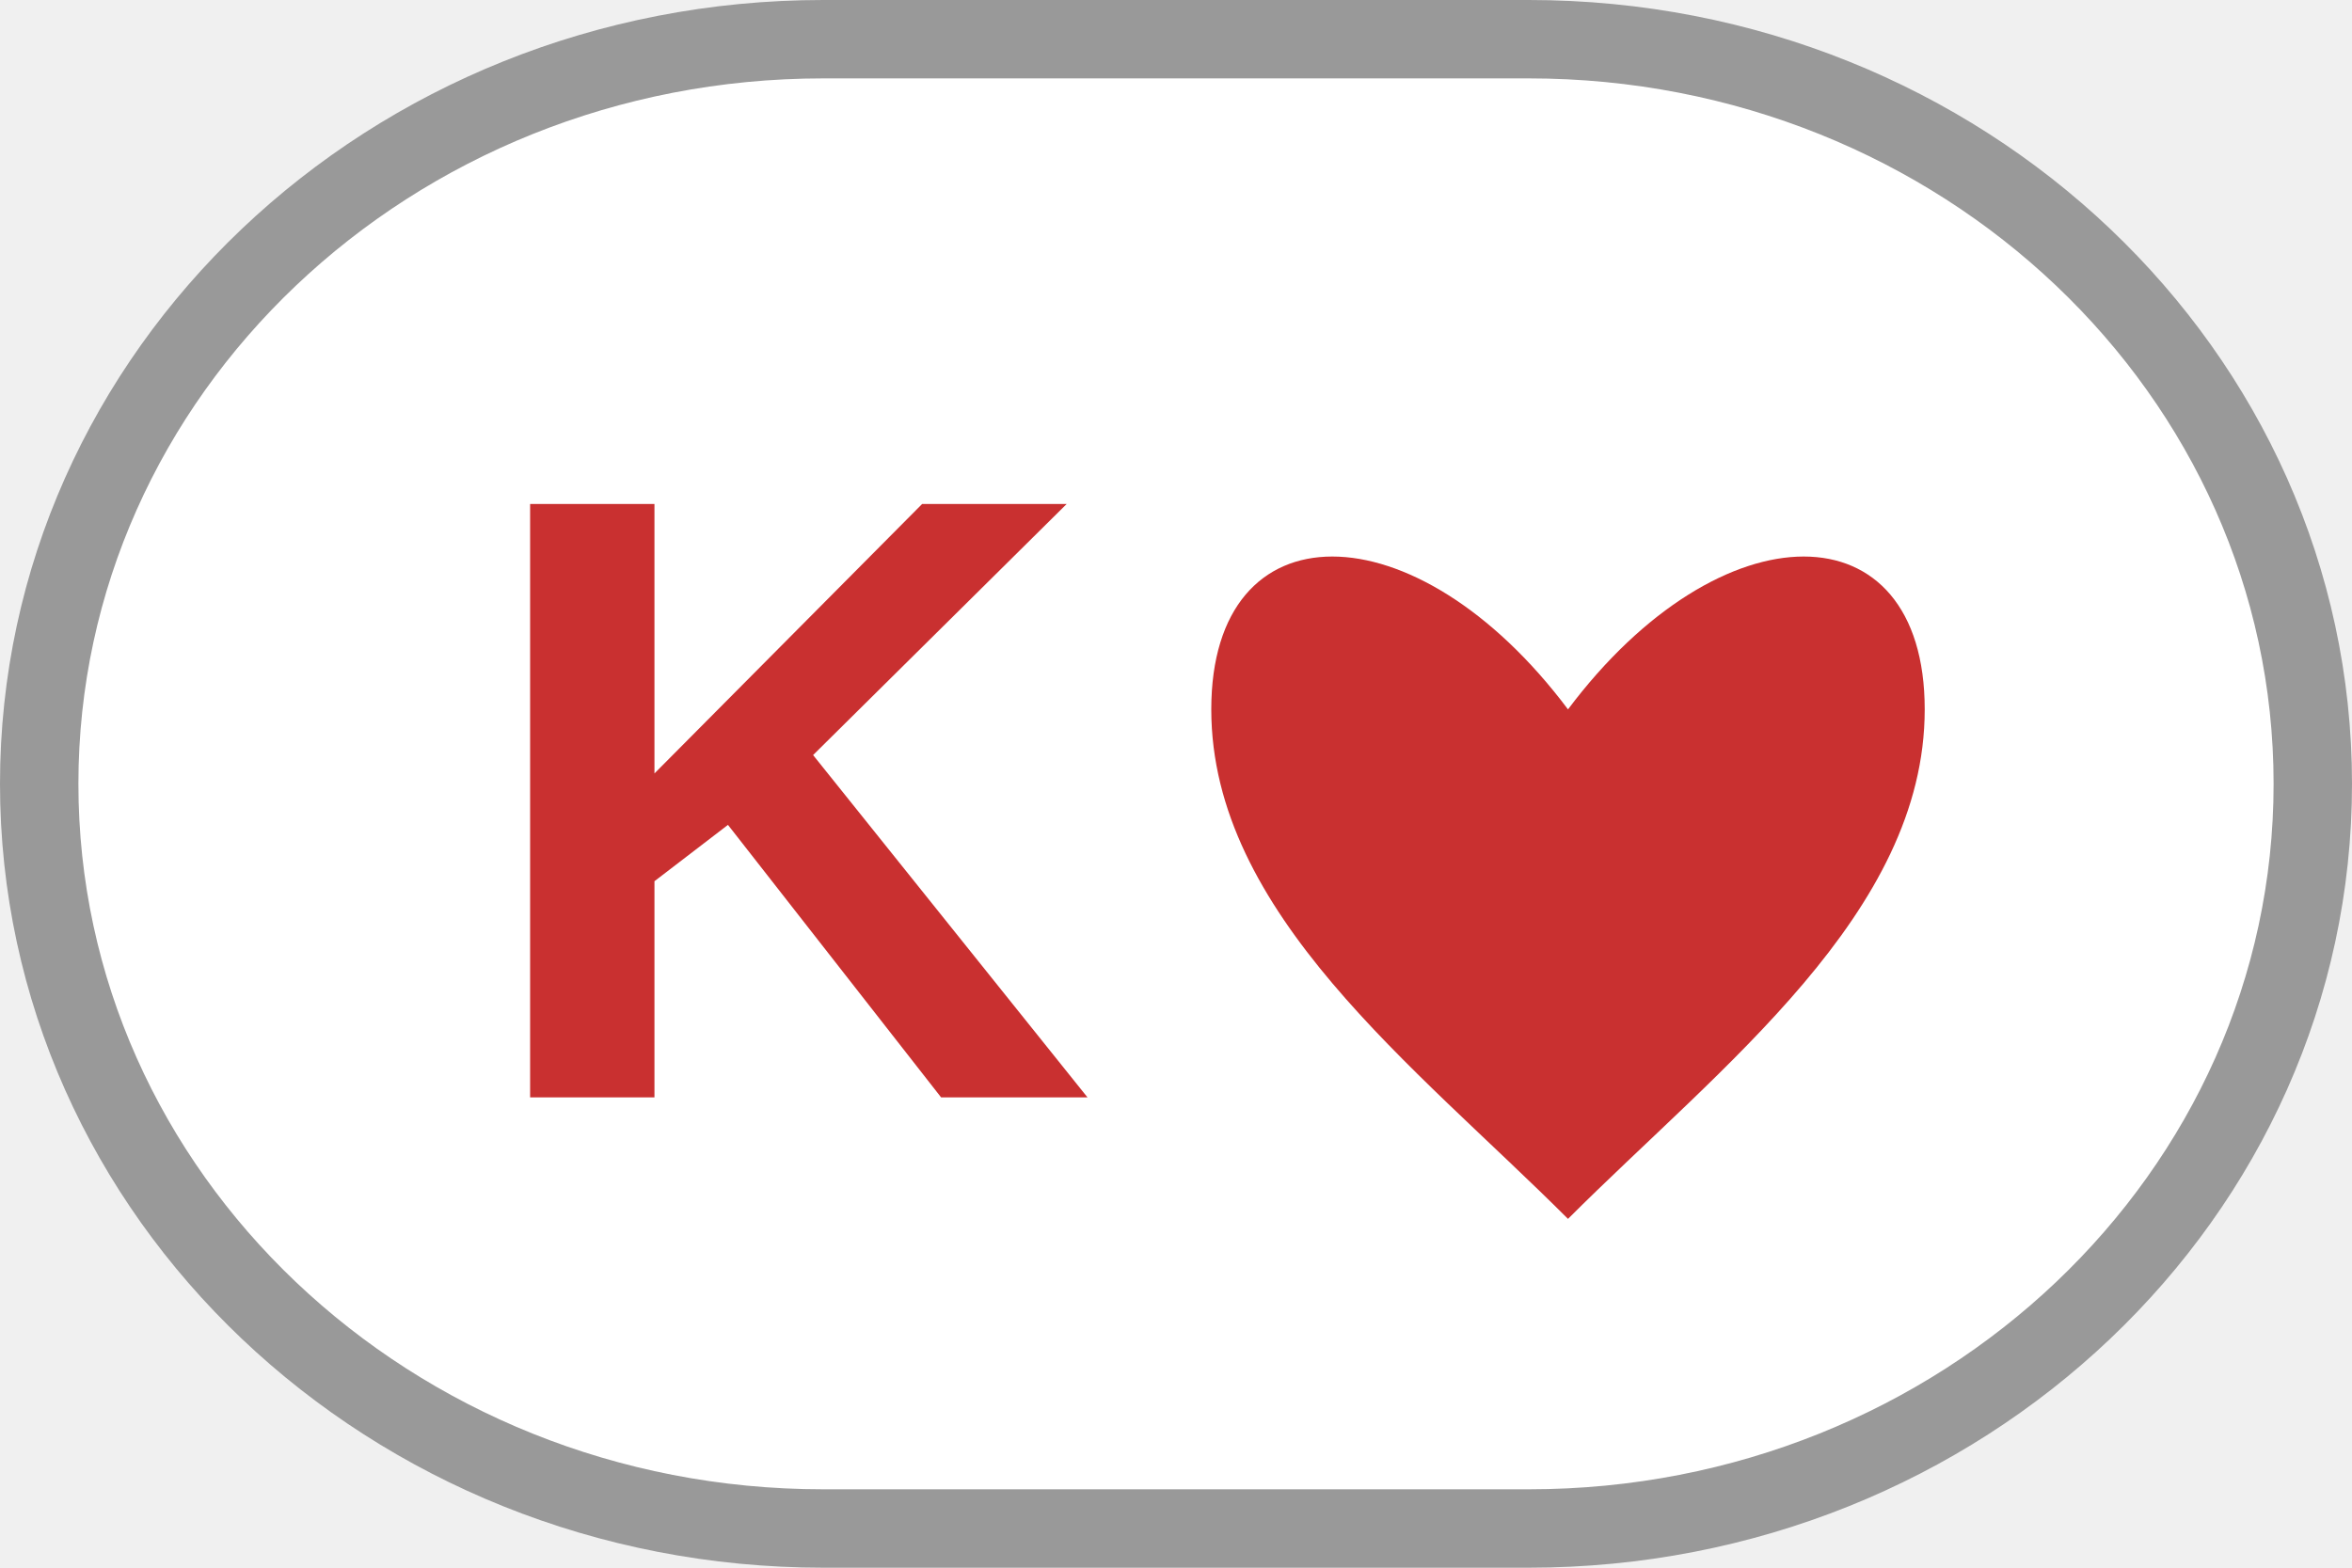
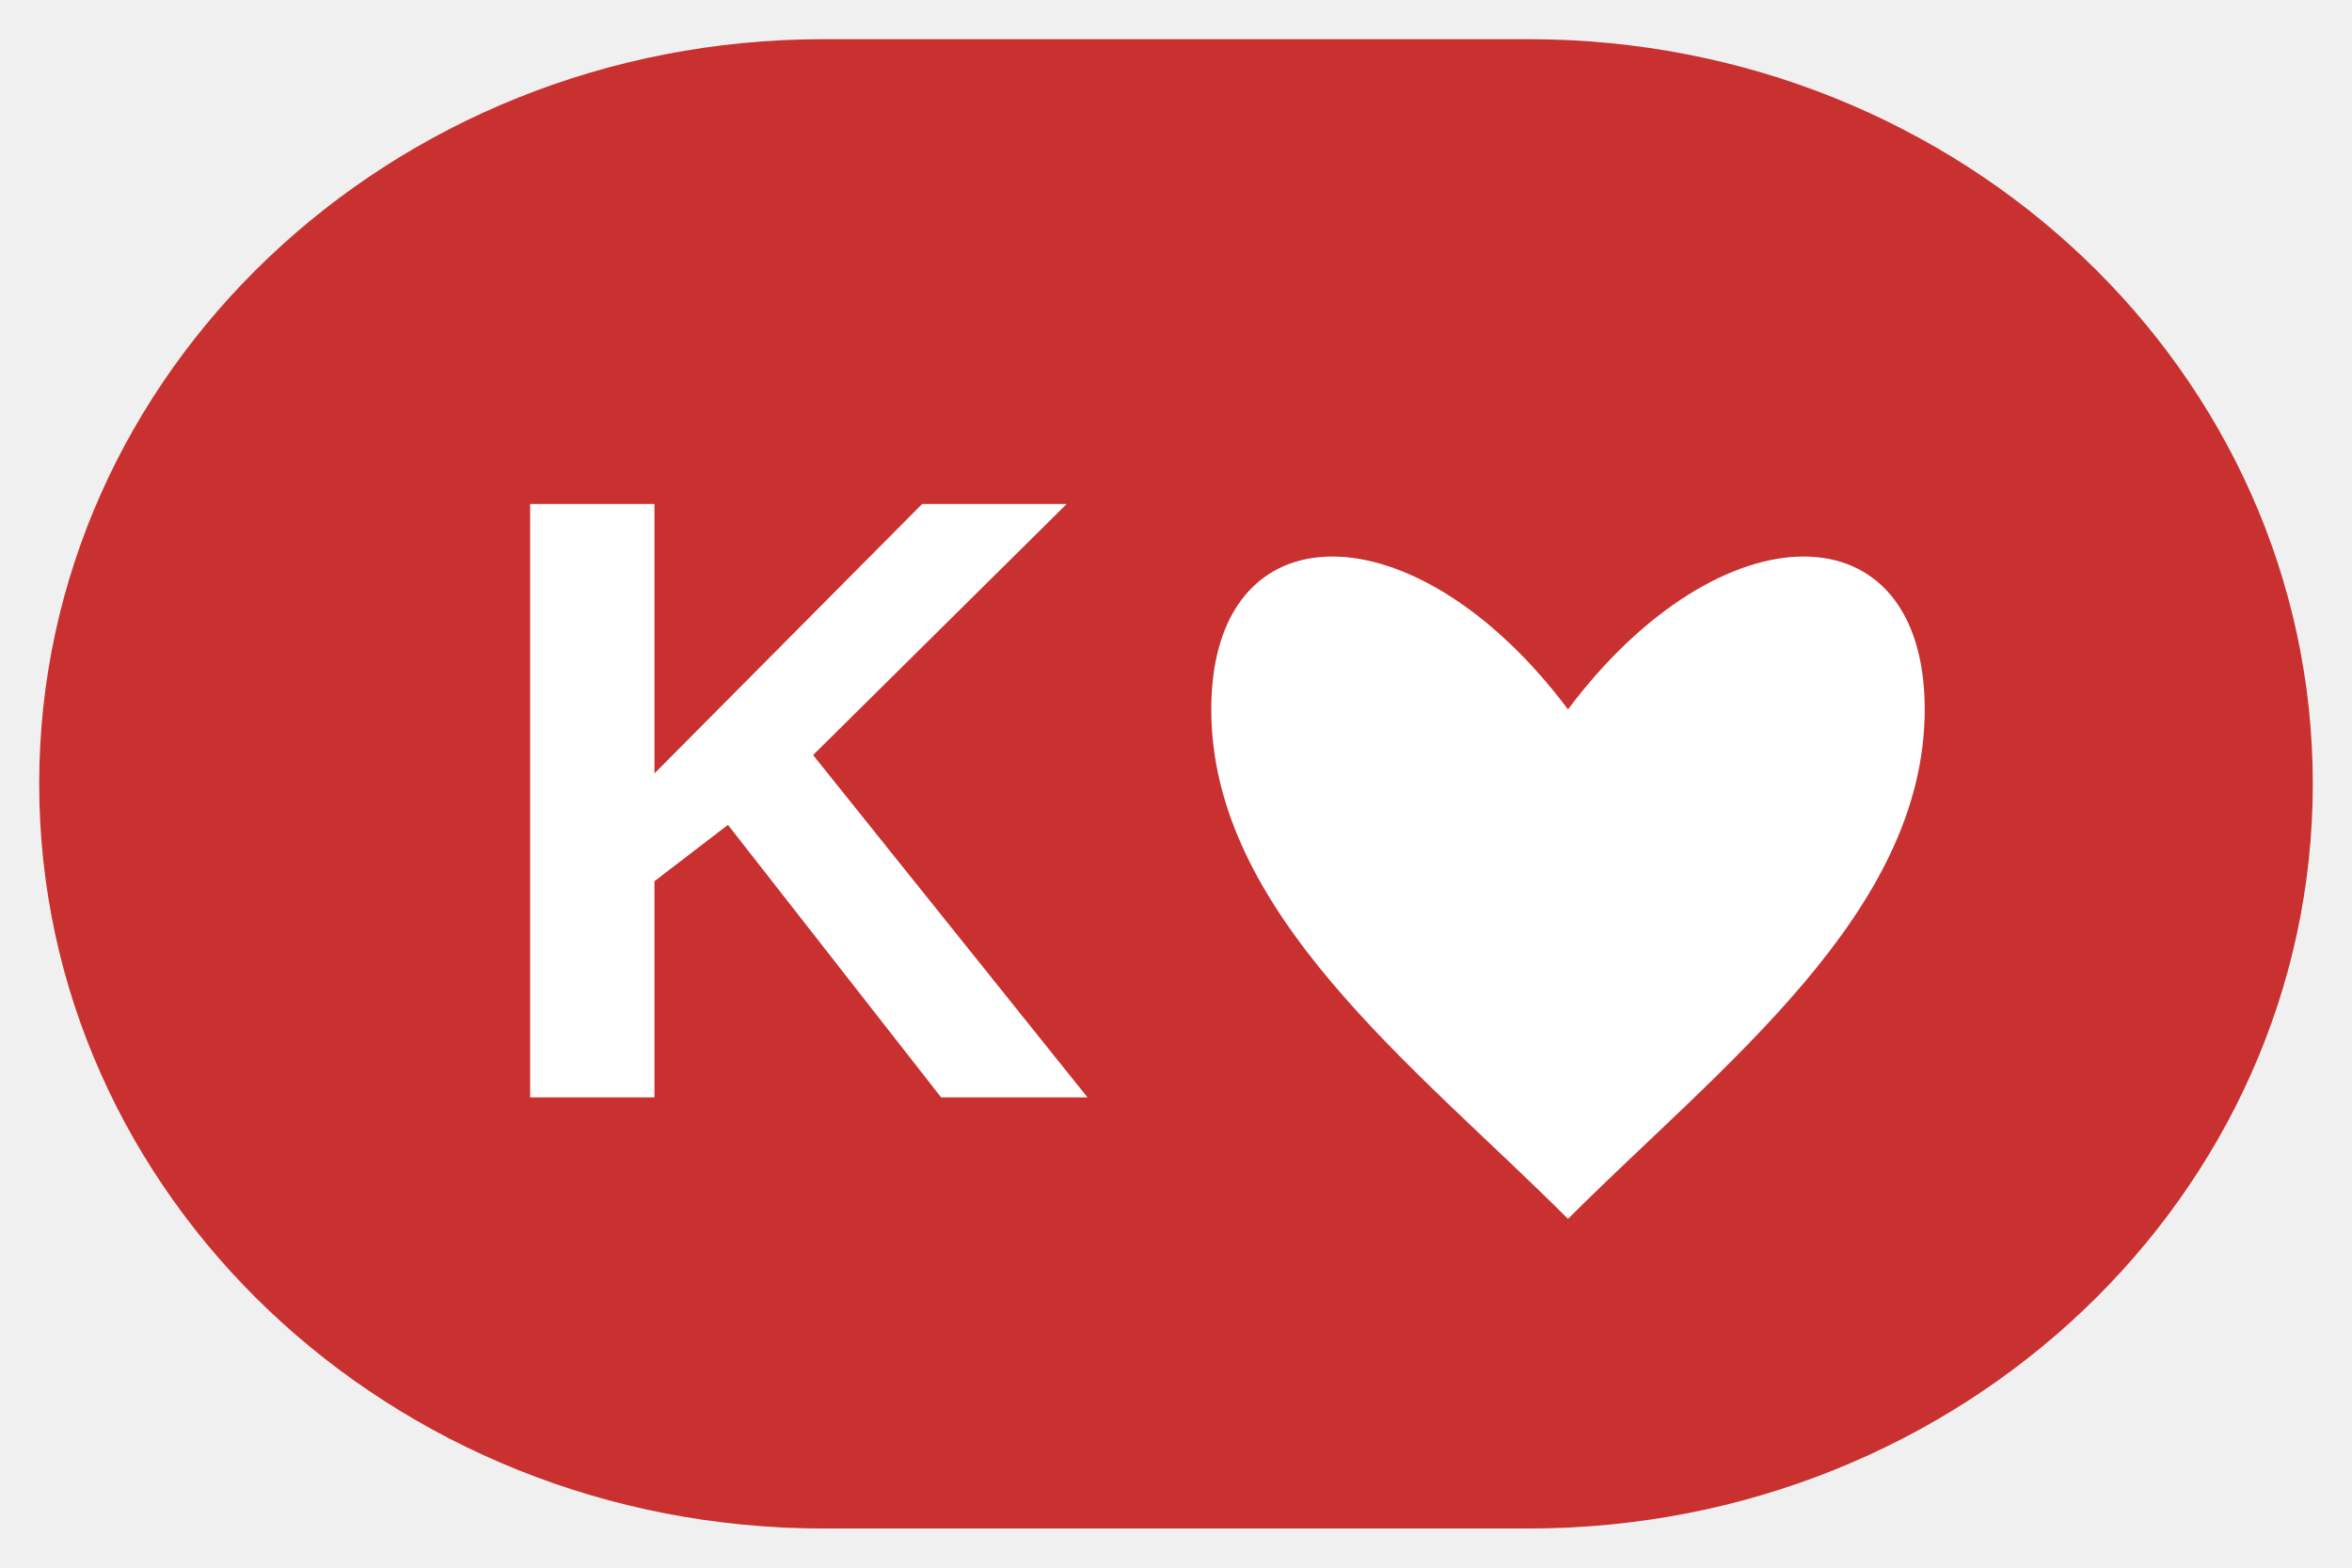
<svg xmlns="http://www.w3.org/2000/svg" viewBox="0 0 60 40">
-   <rect x="1" y="1" width="58" height="38" rx="20" fill="#ffffff" stroke="#999" stroke-width="2" />
-   <text x="20" y="28" font-family="Arial,sans-serif" font-size="22" font-weight="700" fill="#c93030" text-anchor="middle">K</text>
-   <g transform="translate(40,22)" fill="#c93030">
+   <rect x="1" y="1" width="58" height="38" rx="20" fill="#c93030" />
+   <text x="20" y="28" font-family="Arial,sans-serif" font-size="22" font-weight="700" fill="#ffffff" text-anchor="middle">K</text>
+   <g transform="translate(40,22)" fill="#ffffff">
    <path d="M0,9.1 C-3.9,5.2 -9.1,1.3 -9.1,-3.9 C-9.1,-9.1 -3.9,-9.1 0,-3.9 C3.9,-9.1 9.1,-9.1 9.1,-3.9 C9.1,1.3 3.9,5.2 0,9.1 Z" />
  </g>
</svg>
